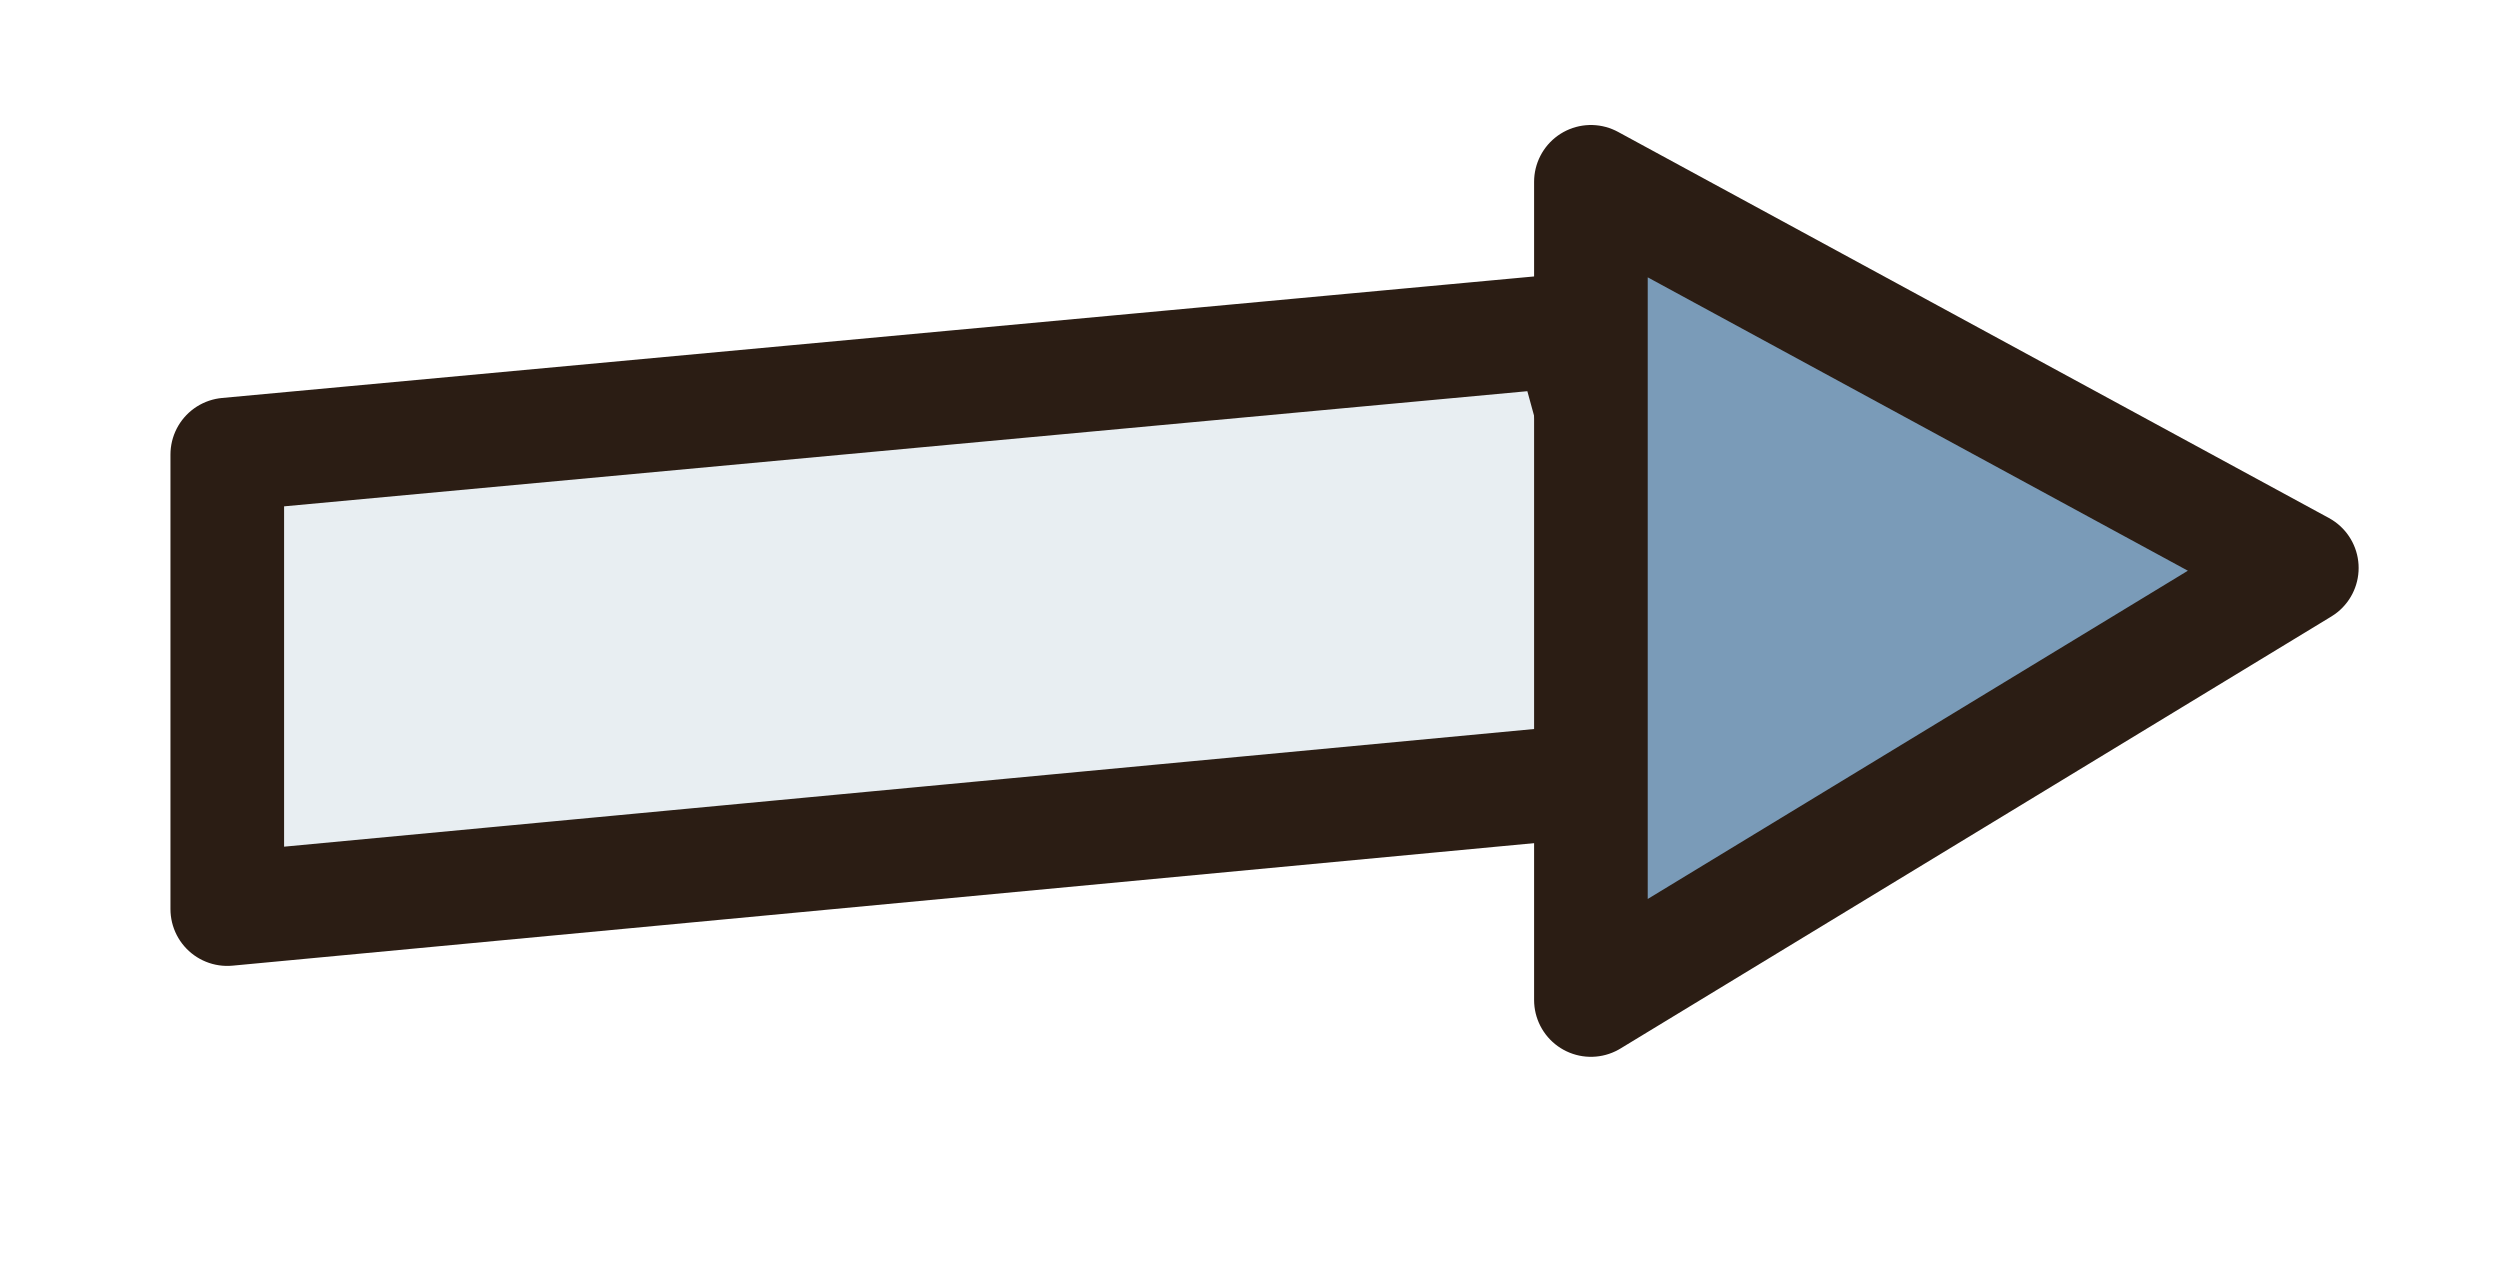
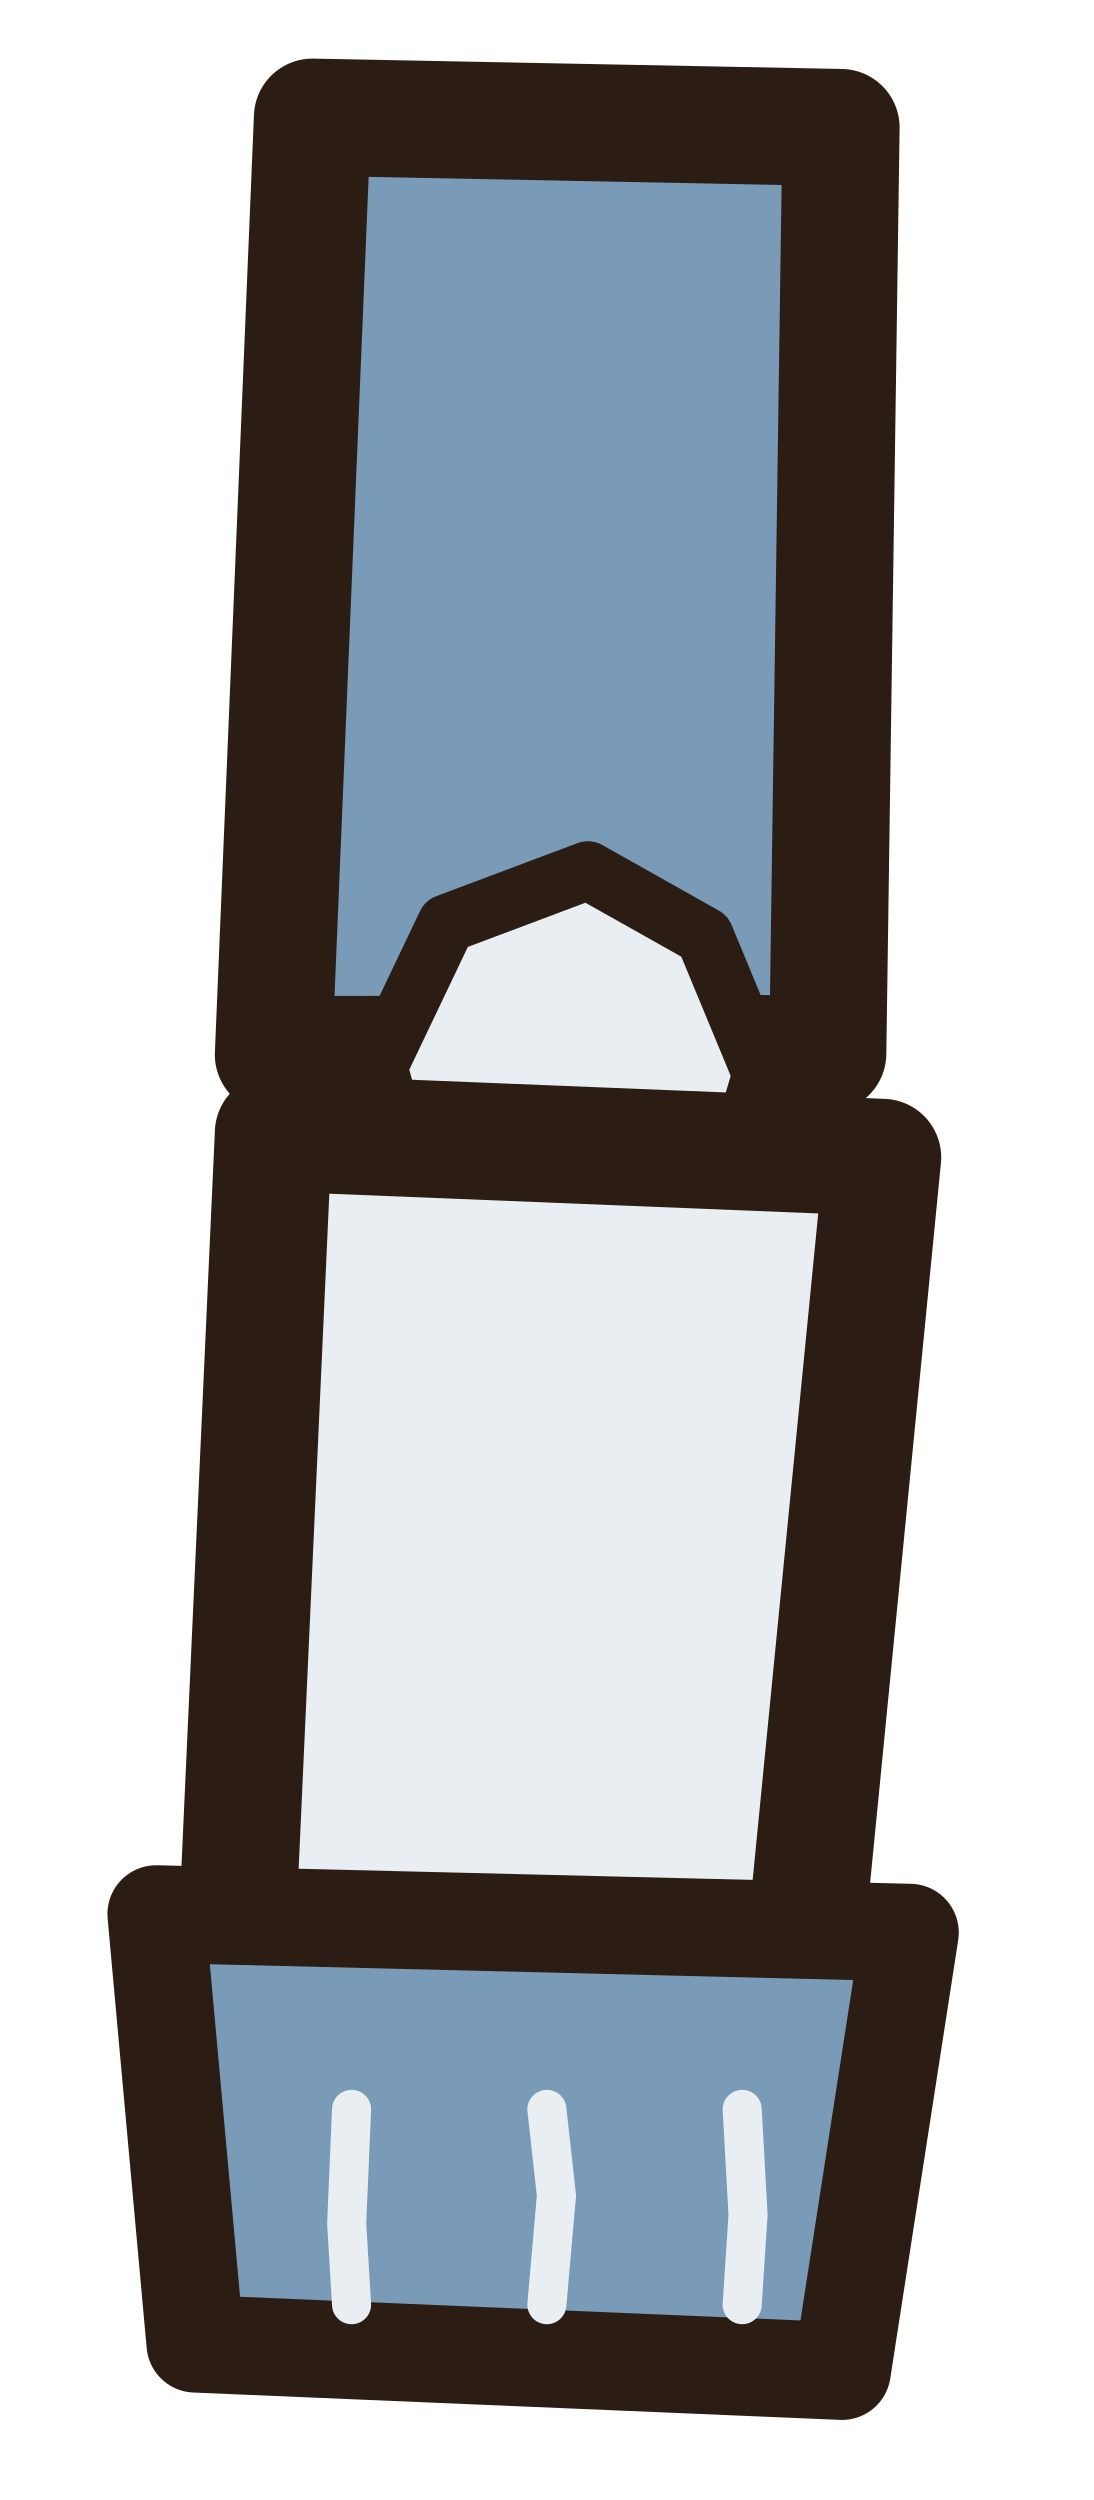
- <svg xmlns="http://www.w3.org/2000/svg" width="110" height="56" viewBox="0 0 110 56">
+ <svg xmlns="http://www.w3.org/2000/svg" width="56" height="128" viewBox="0 0 56 128">
  <g>
-     <path d="M 10.00 20.00 L 69.06 14.53 L 74.38 33.94 L 10.00 40.00 Z" fill="#E8EEF2" stroke="#2B1D14" stroke-width="5" stroke-linejoin="round" stroke-linecap="round" />
-     <path d="M 70.00 8.00 L 101.28 24.99 L 70.00 44.00 Z" fill="#7A9BB8" stroke="#2B1D14" stroke-width="5" stroke-linejoin="round" stroke-linecap="round" />
+     <path d="M 16.00 6.00 L 43.06 6.53 L 42.38 53.94 L 14.00 54.00 Z" fill="#7A9BB8" stroke="#2B1D14" stroke-width="6" stroke-linejoin="round" stroke-linecap="round" />
+     <path d="M 39.00 55.00 L 37.17 61.21 L 27.86 66.20 L 21.17 61.16 L 19.36 54.63 L 22.86 47.29 L 30.10 44.57 L 36.07 47.93 Z" fill="#E8EEF2" stroke="#2B1D14" stroke-width="3" stroke-linejoin="round" stroke-linecap="round" />
+     <path d="M 14.00 58.00 L 45.19 59.26 L 41.10 100.83 L 12.00 102.00 Z" fill="#E8EEF2" stroke="#2B1D14" stroke-width="6" stroke-linejoin="round" stroke-linecap="round" />
+     <path d="M 8.00 98.00 L 46.59 98.95 L 43.11 121.40 L 10.00 120.00 Z" fill="#7A9BB8" stroke="#2B1D14" stroke-width="5" stroke-linejoin="round" stroke-linecap="round" />
+     <path d="M 18.00 108.00 L 17.75 113.85 L 18.00 118.00" fill="none" stroke="#E8EEF2" stroke-width="2" stroke-linecap="round" />
+     <path d="M 28.00 108.00 L 28.49 112.41 L 28.00 118.00" fill="none" stroke="#E8EEF2" stroke-width="2" stroke-linecap="round" />
+     <path d="M 38.00 108.00 L 38.30 113.40 L 38.00 118.00" fill="none" stroke="#E8EEF2" stroke-width="2" stroke-linecap="round" />
  </g>
</svg>
